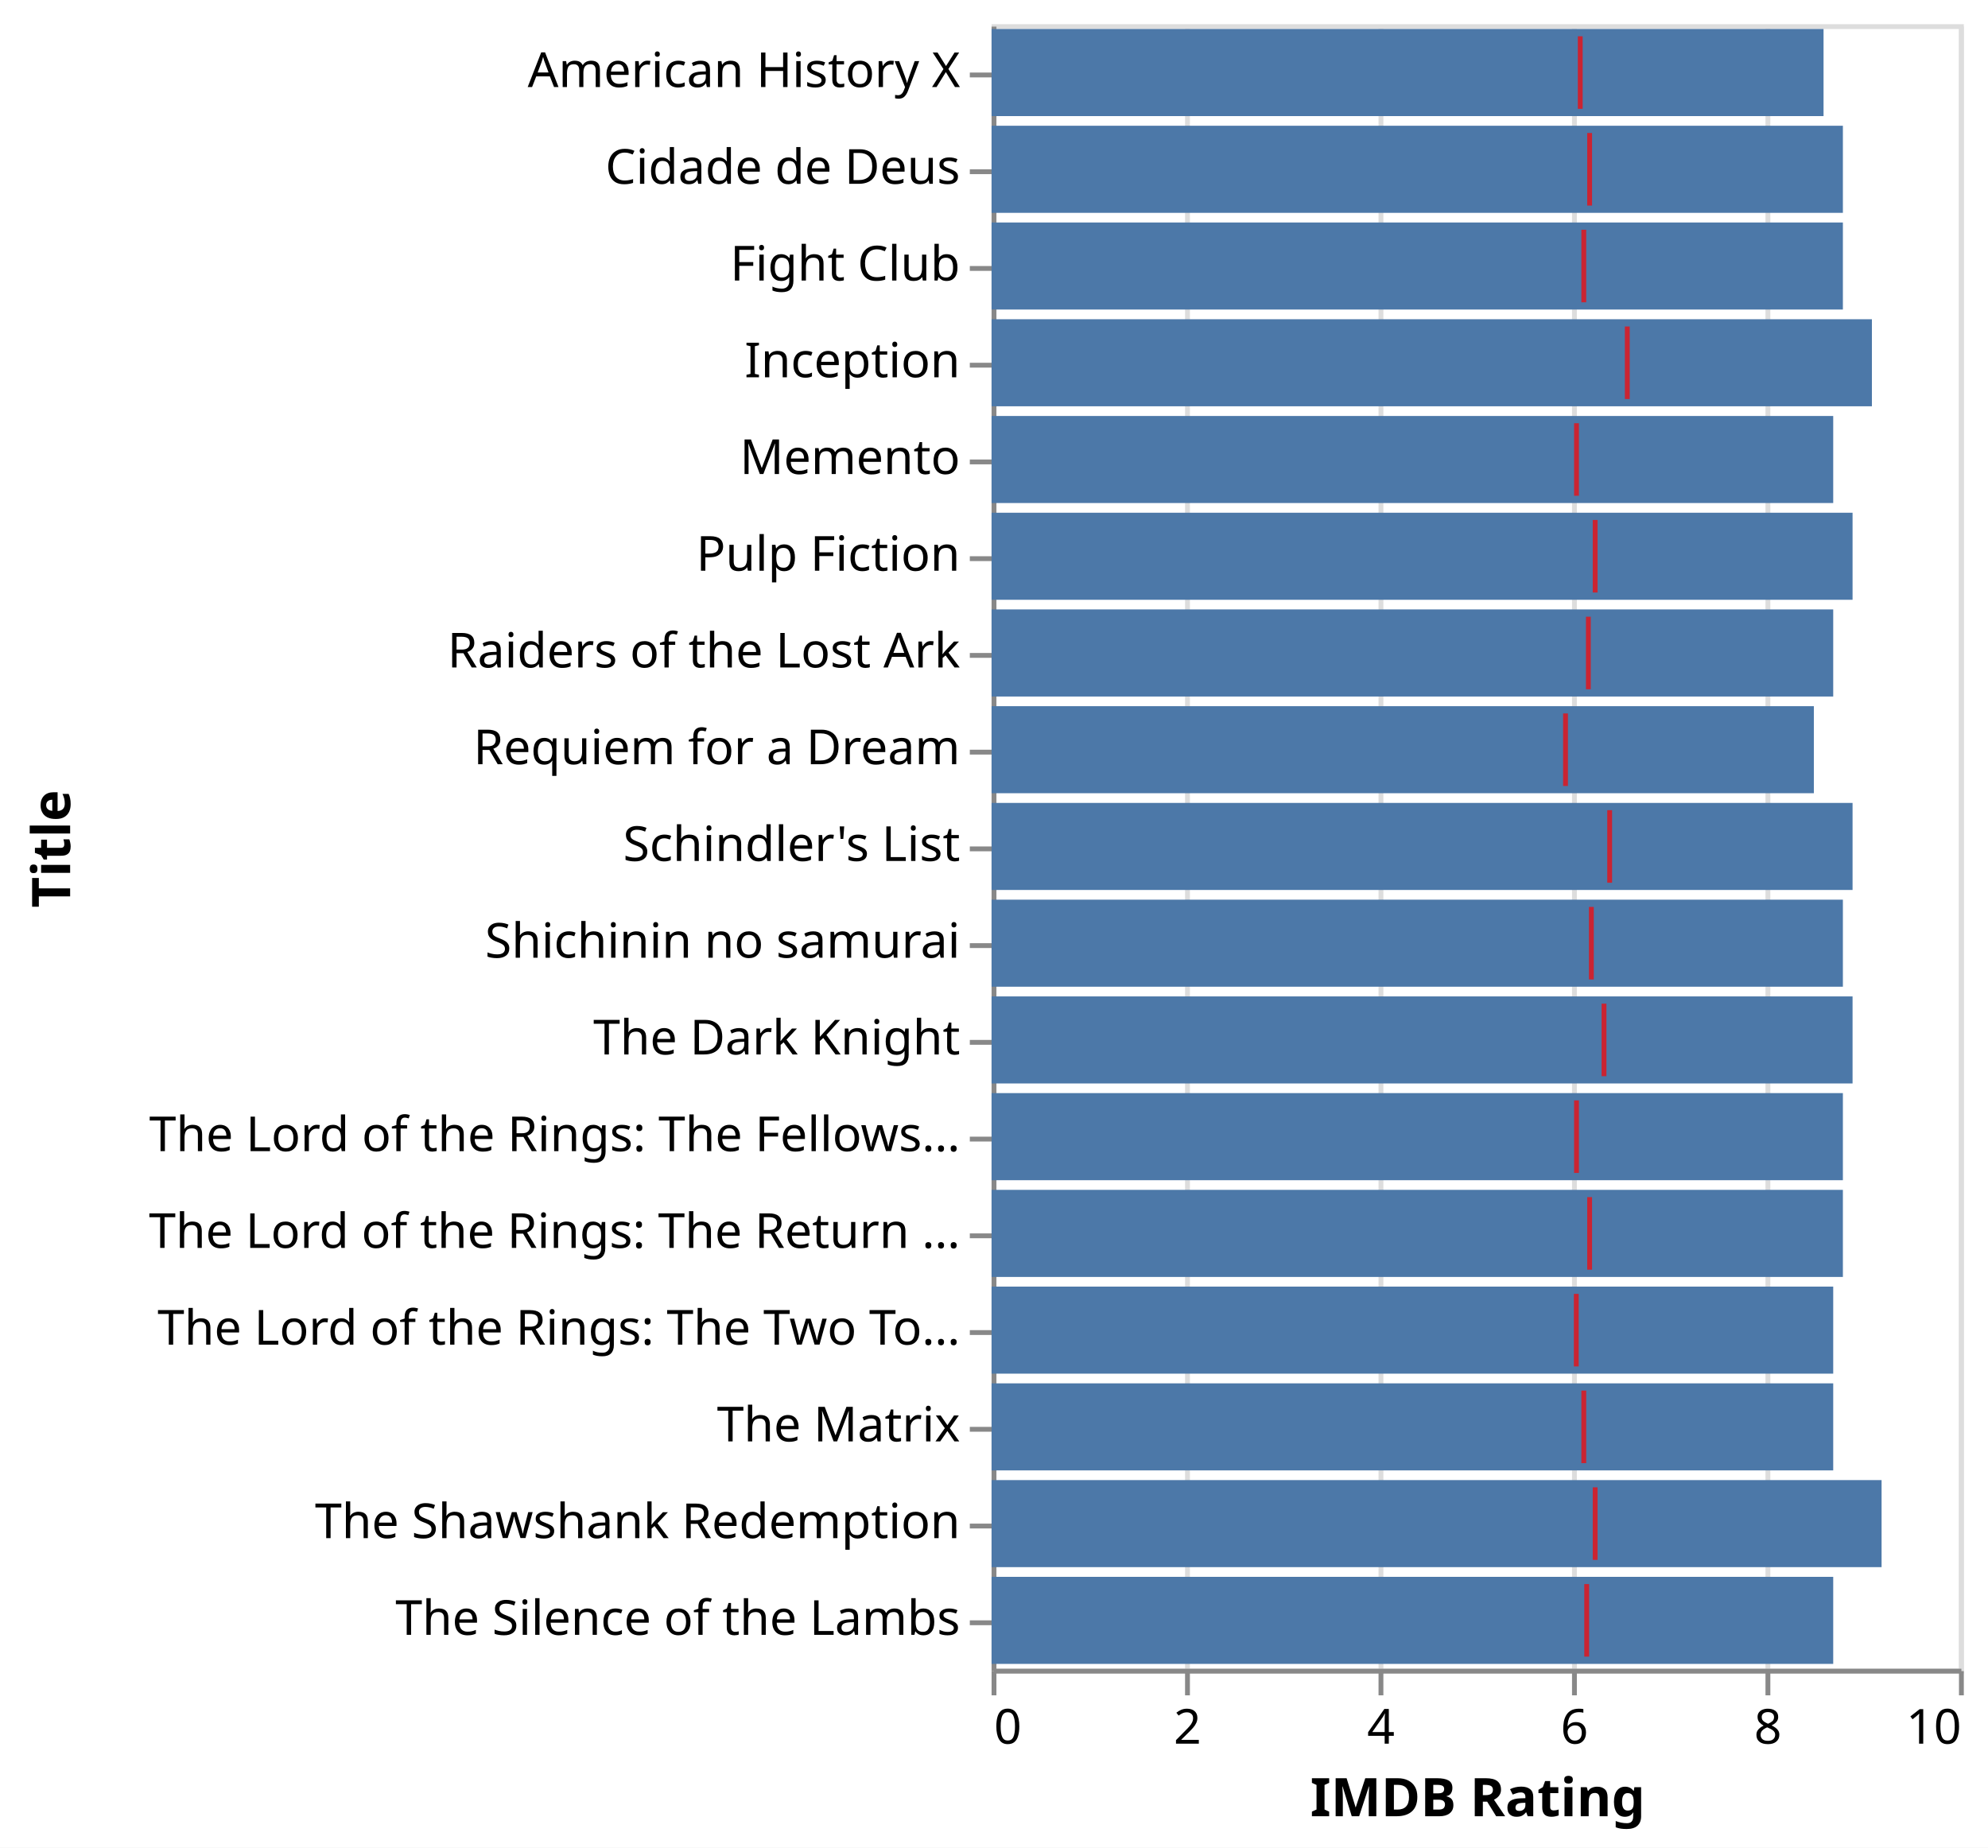
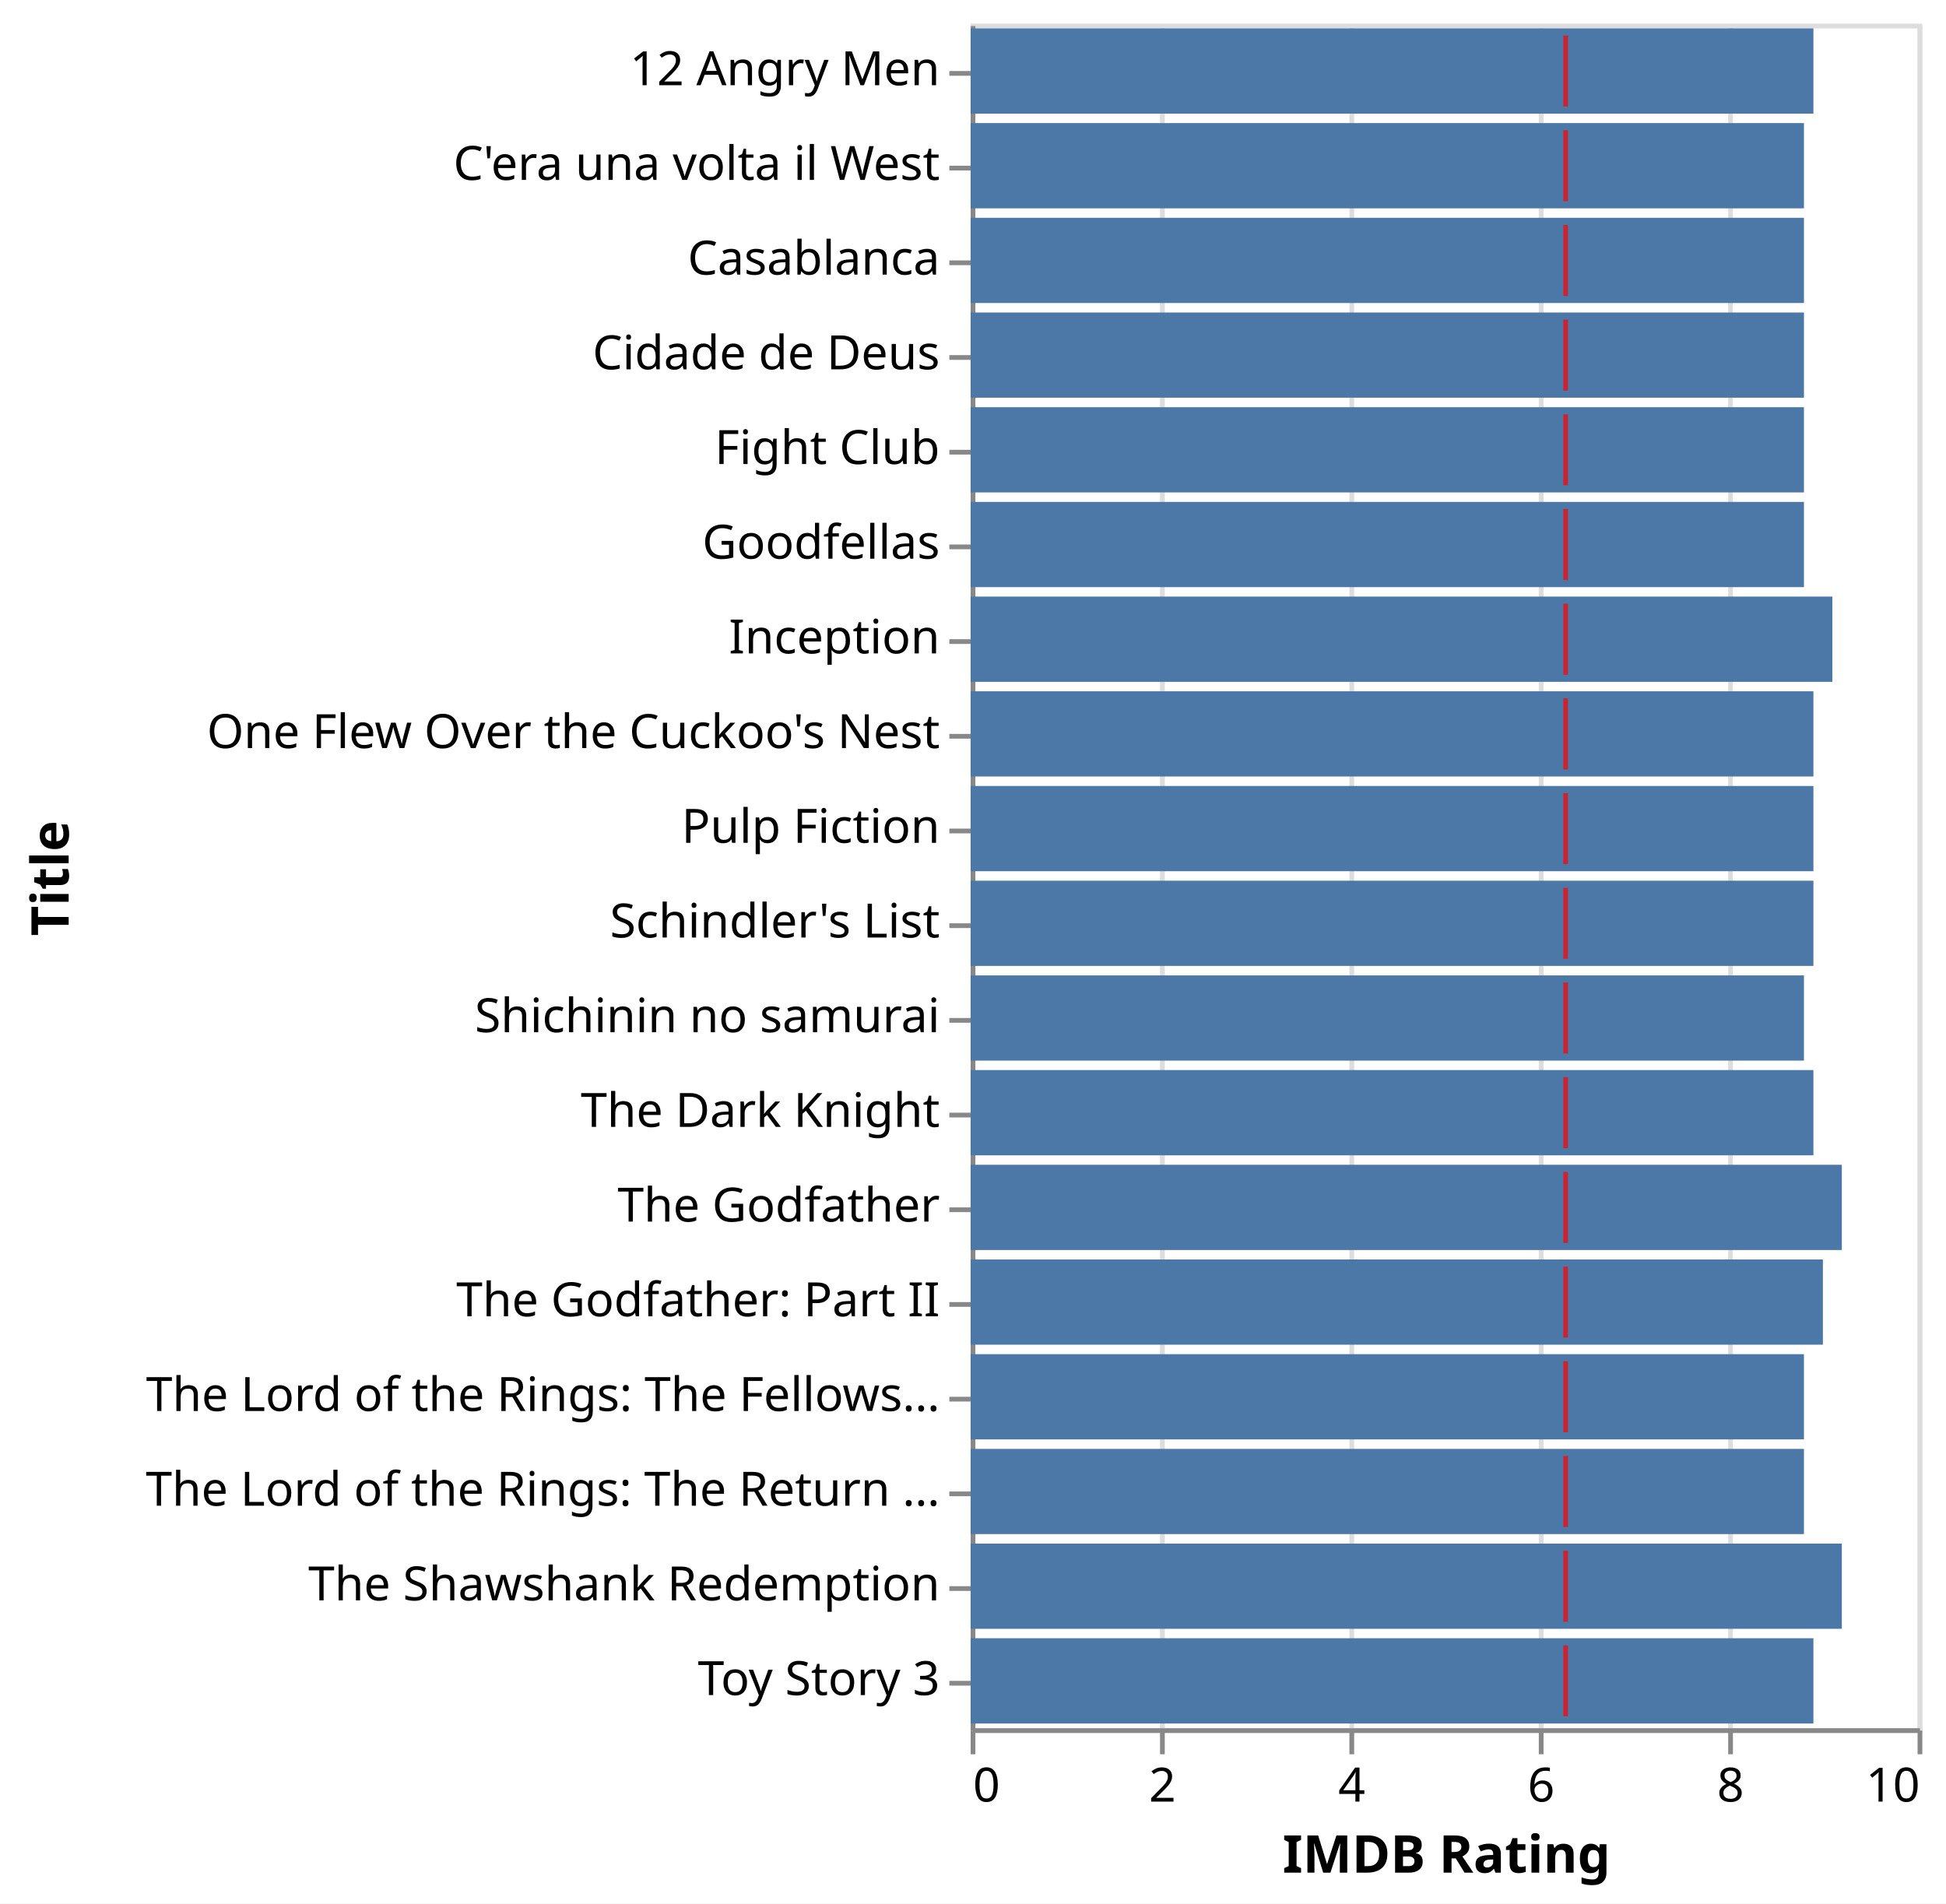
- <svg xmlns="http://www.w3.org/2000/svg" class="marks" width="411" height="382" viewBox="0 0 411 382" version="1.1">
+ <svg xmlns="http://www.w3.org/2000/svg" class="marks" width="411" height="402" viewBox="0 0 411 402" version="1.1">
  <defs>
    <clipPath id="clip1">
-       <rect x="0" y="0" width="200" height="340" />
+       <rect x="0" y="0" width="200" height="360" />
    </clipPath>
  </defs>
-   <rect width="411" height="382" fill="white" />
+   <rect width="411" height="402" fill="white" />
  <g fill="none" stroke-miterlimit="10" transform="translate(205,5)">
    <g class="mark-group role-frame root" role="graphics-object" aria-roledescription="group mark container">
      <g transform="translate(0,0)">
-         <path class="background" aria-hidden="true" d="M0.5,0.5h200v340h-200Z" stroke="#ddd" />
+         <path class="background" aria-hidden="true" d="M0.5,0.5h200v360h-200Z" stroke="#ddd" />
        <g>
          <g class="mark-group role-axis" aria-hidden="true">
-             <g transform="translate(0.5,340.5)">
+             <g transform="translate(0.5,360.5)">
              <path class="background" aria-hidden="true" d="M0,0h0v0h0Z" pointer-events="none" />
              <g>
                <g class="mark-rule role-axis-grid" pointer-events="none">
-                   <line transform="translate(0,0)" x2="0" y2="-340" stroke="#ddd" stroke-width="1" opacity="1" />
-                   <line transform="translate(40,0)" x2="0" y2="-340" stroke="#ddd" stroke-width="1" opacity="1" />
-                   <line transform="translate(80,0)" x2="0" y2="-340" stroke="#ddd" stroke-width="1" opacity="1" />
-                   <line transform="translate(120,0)" x2="0" y2="-340" stroke="#ddd" stroke-width="1" opacity="1" />
-                   <line transform="translate(160,0)" x2="0" y2="-340" stroke="#ddd" stroke-width="1" opacity="1" />
-                   <line transform="translate(200,0)" x2="0" y2="-340" stroke="#ddd" stroke-width="1" opacity="1" />
+                   <line transform="translate(0,0)" x2="0" y2="-360" stroke="#ddd" stroke-width="1" opacity="1" />
+                   <line transform="translate(40,0)" x2="0" y2="-360" stroke="#ddd" stroke-width="1" opacity="1" />
+                   <line transform="translate(80,0)" x2="0" y2="-360" stroke="#ddd" stroke-width="1" opacity="1" />
+                   <line transform="translate(120,0)" x2="0" y2="-360" stroke="#ddd" stroke-width="1" opacity="1" />
+                   <line transform="translate(160,0)" x2="0" y2="-360" stroke="#ddd" stroke-width="1" opacity="1" />
+                   <line transform="translate(200,0)" x2="0" y2="-360" stroke="#ddd" stroke-width="1" opacity="1" />
                </g>
              </g>
              <path class="foreground" aria-hidden="true" d="" pointer-events="none" display="none" />
            </g>
          </g>
          <g class="mark-group role-axis" role="graphics-symbol" aria-roledescription="axis" aria-label="X-axis titled 'IMDB Rating' for a linear scale with values from 0 to 10">
-             <g transform="translate(0.5,340.5)">
+             <g transform="translate(0.5,360.5)">
              <path class="background" aria-hidden="true" d="M0,0h0v0h0Z" pointer-events="none" />
              <g>
                <g class="mark-rule role-axis-tick" pointer-events="none">
                  <line transform="translate(0,0)" x2="0" y2="5" stroke="#888" stroke-width="1" opacity="1" />
                  <line transform="translate(40,0)" x2="0" y2="5" stroke="#888" stroke-width="1" opacity="1" />
                  <line transform="translate(80,0)" x2="0" y2="5" stroke="#888" stroke-width="1" opacity="1" />
                  <line transform="translate(120,0)" x2="0" y2="5" stroke="#888" stroke-width="1" opacity="1" />
                  <line transform="translate(160,0)" x2="0" y2="5" stroke="#888" stroke-width="1" opacity="1" />
                  <line transform="translate(200,0)" x2="0" y2="5" stroke="#888" stroke-width="1" opacity="1" />
                </g>
                <g class="mark-text role-axis-label" pointer-events="none">
                  <text text-anchor="start" transform="translate(0,15)" font-family="sans-serif" font-size="10px" fill="#000" opacity="1">0</text>
                  <text text-anchor="middle" transform="translate(40,15)" font-family="sans-serif" font-size="10px" fill="#000" opacity="1">2</text>
                  <text text-anchor="middle" transform="translate(80,15)" font-family="sans-serif" font-size="10px" fill="#000" opacity="1">4</text>
                  <text text-anchor="middle" transform="translate(120,15)" font-family="sans-serif" font-size="10px" fill="#000" opacity="1">6</text>
                  <text text-anchor="middle" transform="translate(160,15)" font-family="sans-serif" font-size="10px" fill="#000" opacity="1">8</text>
                  <text text-anchor="end" transform="translate(200,15)" font-family="sans-serif" font-size="10px" fill="#000" opacity="1">10</text>
                </g>
                <g class="mark-rule role-axis-domain" pointer-events="none">
                  <line transform="translate(0,0)" x2="200" y2="0" stroke="#888" stroke-width="1" opacity="1" />
                </g>
                <g class="mark-text role-axis-title" pointer-events="none">
                  <text text-anchor="middle" transform="translate(100,30)" font-family="sans-serif" font-size="11px" font-weight="bold" fill="#000" opacity="1">IMDB Rating</text>
                </g>
              </g>
              <path class="foreground" aria-hidden="true" d="" pointer-events="none" display="none" />
            </g>
          </g>
-           <g class="mark-group role-axis" role="graphics-symbol" aria-roledescription="axis" aria-label="Y-axis titled 'Title' for a discrete scale with 17 values: American History X, Cidade de Deus, Fight Club, Inception, Memento, ending with The Silence of the Lambs">
+           <g class="mark-group role-axis" role="graphics-symbol" aria-roledescription="axis" aria-label="Y-axis titled 'Title' for a discrete scale with 18 values: 12 Angry Men, C'era una volta il West, Casablanca, Cidade de Deus, Fight Club, ending with Toy Story 3">
            <g transform="translate(0.5,0.5)">
              <path class="background" aria-hidden="true" d="M0,0h0v0h0Z" pointer-events="none" />
              <g>
                <g class="mark-rule role-axis-tick" pointer-events="none">
                  <line transform="translate(0,10)" x2="-5" y2="0" stroke="#888" stroke-width="1" opacity="1" />
                  <line transform="translate(0,30)" x2="-5" y2="0" stroke="#888" stroke-width="1" opacity="1" />
                  <line transform="translate(0,50)" x2="-5" y2="0" stroke="#888" stroke-width="1" opacity="1" />
                  <line transform="translate(0,70)" x2="-5" y2="0" stroke="#888" stroke-width="1" opacity="1" />
                  <line transform="translate(0,90)" x2="-5" y2="0" stroke="#888" stroke-width="1" opacity="1" />
                  <line transform="translate(0,110)" x2="-5" y2="0" stroke="#888" stroke-width="1" opacity="1" />
                  <line transform="translate(0,130)" x2="-5" y2="0" stroke="#888" stroke-width="1" opacity="1" />
                  <line transform="translate(0,150)" x2="-5" y2="0" stroke="#888" stroke-width="1" opacity="1" />
                  <line transform="translate(0,170)" x2="-5" y2="0" stroke="#888" stroke-width="1" opacity="1" />
                  <line transform="translate(0,190)" x2="-5" y2="0" stroke="#888" stroke-width="1" opacity="1" />
                  <line transform="translate(0,210)" x2="-5" y2="0" stroke="#888" stroke-width="1" opacity="1" />
                  <line transform="translate(0,230)" x2="-5" y2="0" stroke="#888" stroke-width="1" opacity="1" />
                  <line transform="translate(0,250)" x2="-5" y2="0" stroke="#888" stroke-width="1" opacity="1" />
                  <line transform="translate(0,270)" x2="-5" y2="0" stroke="#888" stroke-width="1" opacity="1" />
                  <line transform="translate(0,290)" x2="-5" y2="0" stroke="#888" stroke-width="1" opacity="1" />
                  <line transform="translate(0,310)" x2="-5" y2="0" stroke="#888" stroke-width="1" opacity="1" />
                  <line transform="translate(0,330)" x2="-5" y2="0" stroke="#888" stroke-width="1" opacity="1" />
+                   <line transform="translate(0,350)" x2="-5" y2="0" stroke="#888" stroke-width="1" opacity="1" />
                </g>
                <g class="mark-text role-axis-label" pointer-events="none">
-                   <text text-anchor="end" transform="translate(-7,12.5)" font-family="sans-serif" font-size="10px" fill="#000" opacity="1">American History X</text>
-                   <text text-anchor="end" transform="translate(-7,32.5)" font-family="sans-serif" font-size="10px" fill="#000" opacity="1">Cidade de Deus</text>
-                   <text text-anchor="end" transform="translate(-7,52.5)" font-family="sans-serif" font-size="10px" fill="#000" opacity="1">Fight Club</text>
-                   <text text-anchor="end" transform="translate(-7,72.5)" font-family="sans-serif" font-size="10px" fill="#000" opacity="1">Inception</text>
-                   <text text-anchor="end" transform="translate(-7,92.5)" font-family="sans-serif" font-size="10px" fill="#000" opacity="1">Memento</text>
-                   <text text-anchor="end" transform="translate(-7,112.5)" font-family="sans-serif" font-size="10px" fill="#000" opacity="1">Pulp Fiction</text>
-                   <text text-anchor="end" transform="translate(-7,132.5)" font-family="sans-serif" font-size="10px" fill="#000" opacity="1">Raiders of the Lost Ark</text>
-                   <text text-anchor="end" transform="translate(-7,152.5)" font-family="sans-serif" font-size="10px" fill="#000" opacity="1">Requiem for a Dream</text>
-                   <text text-anchor="end" transform="translate(-7,172.5)" font-family="sans-serif" font-size="10px" fill="#000" opacity="1">Schindler's List</text>
-                   <text text-anchor="end" transform="translate(-7,192.5)" font-family="sans-serif" font-size="10px" fill="#000" opacity="1">Shichinin no samurai</text>
-                   <text text-anchor="end" transform="translate(-7,212.5)" font-family="sans-serif" font-size="10px" fill="#000" opacity="1">The Dark Knight</text>
-                   <text text-anchor="end" transform="translate(-7,232.5)" font-family="sans-serif" font-size="10px" fill="#000" opacity="1">The Lord of the Rings: The Fellows…</text>
-                   <text text-anchor="end" transform="translate(-7,252.5)" font-family="sans-serif" font-size="10px" fill="#000" opacity="1">The Lord of the Rings: The Return …</text>
-                   <text text-anchor="end" transform="translate(-7,272.5)" font-family="sans-serif" font-size="10px" fill="#000" opacity="1">The Lord of the Rings: The Two To…</text>
-                   <text text-anchor="end" transform="translate(-7,292.5)" font-family="sans-serif" font-size="10px" fill="#000" opacity="1">The Matrix</text>
-                   <text text-anchor="end" transform="translate(-7,312.5)" font-family="sans-serif" font-size="10px" fill="#000" opacity="1">The Shawshank Redemption</text>
-                   <text text-anchor="end" transform="translate(-7,332.5)" font-family="sans-serif" font-size="10px" fill="#000" opacity="1">The Silence of the Lambs</text>
+                   <text text-anchor="end" transform="translate(-7,12.5)" font-family="sans-serif" font-size="10px" fill="#000" opacity="1">12 Angry Men</text>
+                   <text text-anchor="end" transform="translate(-7,32.5)" font-family="sans-serif" font-size="10px" fill="#000" opacity="1">C'era una volta il West</text>
+                   <text text-anchor="end" transform="translate(-7,52.5)" font-family="sans-serif" font-size="10px" fill="#000" opacity="1">Casablanca</text>
+                   <text text-anchor="end" transform="translate(-7,72.5)" font-family="sans-serif" font-size="10px" fill="#000" opacity="1">Cidade de Deus</text>
+                   <text text-anchor="end" transform="translate(-7,92.5)" font-family="sans-serif" font-size="10px" fill="#000" opacity="1">Fight Club</text>
+                   <text text-anchor="end" transform="translate(-7,112.5)" font-family="sans-serif" font-size="10px" fill="#000" opacity="1">Goodfellas</text>
+                   <text text-anchor="end" transform="translate(-7,132.5)" font-family="sans-serif" font-size="10px" fill="#000" opacity="1">Inception</text>
+                   <text text-anchor="end" transform="translate(-7,152.5)" font-family="sans-serif" font-size="10px" fill="#000" opacity="1">One Flew Over the Cuckoo's Nest</text>
+                   <text text-anchor="end" transform="translate(-7,172.5)" font-family="sans-serif" font-size="10px" fill="#000" opacity="1">Pulp Fiction</text>
+                   <text text-anchor="end" transform="translate(-7,192.5)" font-family="sans-serif" font-size="10px" fill="#000" opacity="1">Schindler's List</text>
+                   <text text-anchor="end" transform="translate(-7,212.5)" font-family="sans-serif" font-size="10px" fill="#000" opacity="1">Shichinin no samurai</text>
+                   <text text-anchor="end" transform="translate(-7,232.5)" font-family="sans-serif" font-size="10px" fill="#000" opacity="1">The Dark Knight</text>
+                   <text text-anchor="end" transform="translate(-7,252.5)" font-family="sans-serif" font-size="10px" fill="#000" opacity="1">The Godfather</text>
+                   <text text-anchor="end" transform="translate(-7,272.5)" font-family="sans-serif" font-size="10px" fill="#000" opacity="1">The Godfather: Part II</text>
+                   <text text-anchor="end" transform="translate(-7,292.5)" font-family="sans-serif" font-size="10px" fill="#000" opacity="1">The Lord of the Rings: The Fellows…</text>
+                   <text text-anchor="end" transform="translate(-7,312.5)" font-family="sans-serif" font-size="10px" fill="#000" opacity="1">The Lord of the Rings: The Return …</text>
+                   <text text-anchor="end" transform="translate(-7,332.5)" font-family="sans-serif" font-size="10px" fill="#000" opacity="1">The Shawshank Redemption</text>
+                   <text text-anchor="end" transform="translate(-7,352.5)" font-family="sans-serif" font-size="10px" fill="#000" opacity="1">Toy Story 3</text>
                </g>
                <g class="mark-rule role-axis-domain" pointer-events="none">
-                   <line transform="translate(0,0)" x2="0" y2="340" stroke="#888" stroke-width="1" opacity="1" />
+                   <line transform="translate(0,0)" x2="0" y2="360" stroke="#888" stroke-width="1" opacity="1" />
                </g>
                <g class="mark-text role-axis-title" pointer-events="none">
-                   <text text-anchor="middle" transform="translate(-189,170) rotate(-90) translate(0,-2)" font-family="sans-serif" font-size="11px" font-weight="bold" fill="#000" opacity="1">Title</text>
+                   <text text-anchor="middle" transform="translate(-189,180) rotate(-90) translate(0,-2)" font-family="sans-serif" font-size="11px" font-weight="bold" fill="#000" opacity="1">Title</text>
                </g>
              </g>
              <path class="foreground" aria-hidden="true" d="" pointer-events="none" display="none" />
            </g>
          </g>
          <g class="mark-rect role-mark layer_0_marks" clip-path="url(#clip1)" role="graphics-object" aria-roledescription="rect mark container">
-             <path aria-label="IMDB Rating: 8.9; Title: Pulp Fiction" role="graphics-symbol" aria-roledescription="bar" d="M0,101h178v18h-178Z" fill="#4c78a8" />
-             <path aria-label="IMDB Rating: 8.7; Title: Raiders of the Lost Ark" role="graphics-symbol" aria-roledescription="bar" d="M0,121h174v18h-174Z" fill="#4c78a8" />
-             <path aria-label="IMDB Rating: 8.9; Title: Schindler's List" role="graphics-symbol" aria-roledescription="bar" d="M0,161h178v18h-178Z" fill="#4c78a8" />
-             <path aria-label="IMDB Rating: 9.2; Title: The Shawshank Redemption" role="graphics-symbol" aria-roledescription="bar" d="M0,301h184v18h-184Z" fill="#4c78a8" />
-             <path aria-label="IMDB Rating: 8.7; Title: The Silence of the Lambs" role="graphics-symbol" aria-roledescription="bar" d="M0,321h174v18h-174Z" fill="#4c78a8" />
-             <path aria-label="IMDB Rating: 8.8; Title: Shichinin no samurai" role="graphics-symbol" aria-roledescription="bar" d="M0,181h176v18h-176Z" fill="#4c78a8" />
-             <path aria-label="IMDB Rating: 8.6; Title: American History X" role="graphics-symbol" aria-roledescription="bar" d="M0,1h172v18h-172Z" fill="#4c78a8" />
-             <path aria-label="IMDB Rating: 8.9; Title: The Dark Knight" role="graphics-symbol" aria-roledescription="bar" d="M0,201h178v18h-178Z" fill="#4c78a8" />
-             <path aria-label="IMDB Rating: 8.8; Title: Cidade de Deus" role="graphics-symbol" aria-roledescription="bar" d="M0,21h176v18h-176Z" fill="#4c78a8" />
-             <path aria-label="IMDB Rating: 8.8; Title: Fight Club" role="graphics-symbol" aria-roledescription="bar" d="M0,41h176v18h-176Z" fill="#4c78a8" />
-             <path aria-label="IMDB Rating: 9.1; Title: Inception" role="graphics-symbol" aria-roledescription="bar" d="M0,61h182v18h-182Z" fill="#4c78a8" />
-             <path aria-label="IMDB Rating: 8.7; Title: The Lord of the Rings: The Two Towers" role="graphics-symbol" aria-roledescription="bar" d="M0,261h174v18h-174Z" fill="#4c78a8" />
-             <path aria-label="IMDB Rating: 8.8; Title: The Lord of the Rings: The Return of the King" role="graphics-symbol" aria-roledescription="bar" d="M0,241h176v18h-176Z" fill="#4c78a8" />
-             <path aria-label="IMDB Rating: 8.8; Title: The Lord of the Rings: The Fellowship of the Ring" role="graphics-symbol" aria-roledescription="bar" d="M0,221h176v18h-176Z" fill="#4c78a8" />
-             <path aria-label="IMDB Rating: 8.7; Title: The Matrix" role="graphics-symbol" aria-roledescription="bar" d="M0,281h174v18h-174Z" fill="#4c78a8" />
-             <path aria-label="IMDB Rating: 8.7; Title: Memento" role="graphics-symbol" aria-roledescription="bar" d="M0,81h174v18h-174Z" fill="#4c78a8" />
-             <path aria-label="IMDB Rating: 8.5; Title: Requiem for a Dream" role="graphics-symbol" aria-roledescription="bar" d="M0,141h170v18h-170Z" fill="#4c78a8" />
+             <path aria-label="IMDB Rating: 8.9; Title: 12 Angry Men" role="graphics-symbol" aria-roledescription="bar" d="M0,1h178v18h-178Z" fill="#4c78a8" />
+             <path aria-label="IMDB Rating: 8.8; Title: Casablanca" role="graphics-symbol" aria-roledescription="bar" d="M0,41h176v18h-176Z" fill="#4c78a8" />
+             <path aria-label="IMDB Rating: 8.8; Title: C'era una volta il West" role="graphics-symbol" aria-roledescription="bar" d="M0,21h176v18h-176Z" fill="#4c78a8" />
+             <path aria-label="IMDB Rating: 9; Title: The Godfather: Part II" role="graphics-symbol" aria-roledescription="bar" d="M0,261h180v18h-180Z" fill="#4c78a8" />
+             <path aria-label="IMDB Rating: 8.8; Title: Goodfellas" role="graphics-symbol" aria-roledescription="bar" d="M0,101h176v18h-176Z" fill="#4c78a8" />
+             <path aria-label="IMDB Rating: 9.2; Title: The Godfather" role="graphics-symbol" aria-roledescription="bar" d="M0,241h184v18h-184Z" fill="#4c78a8" />
+             <path aria-label="IMDB Rating: 8.9; Title: One Flew Over the Cuckoo's Nest" role="graphics-symbol" aria-roledescription="bar" d="M0,141h178v18h-178Z" fill="#4c78a8" />
+             <path aria-label="IMDB Rating: 8.9; Title: Pulp Fiction" role="graphics-symbol" aria-roledescription="bar" d="M0,161h178v18h-178Z" fill="#4c78a8" />
+             <path aria-label="IMDB Rating: 8.9; Title: Schindler's List" role="graphics-symbol" aria-roledescription="bar" d="M0,181h178v18h-178Z" fill="#4c78a8" />
+             <path aria-label="IMDB Rating: 9.2; Title: The Shawshank Redemption" role="graphics-symbol" aria-roledescription="bar" d="M0,321h184v18h-184Z" fill="#4c78a8" />
+             <path aria-label="IMDB Rating: 8.8; Title: Shichinin no samurai" role="graphics-symbol" aria-roledescription="bar" d="M0,201h176v18h-176Z" fill="#4c78a8" />
+             <path aria-label="IMDB Rating: 8.9; Title: The Dark Knight" role="graphics-symbol" aria-roledescription="bar" d="M0,221h178v18h-178Z" fill="#4c78a8" />
+             <path aria-label="IMDB Rating: 8.8; Title: Cidade de Deus" role="graphics-symbol" aria-roledescription="bar" d="M0,61h176v18h-176Z" fill="#4c78a8" />
+             <path aria-label="IMDB Rating: 8.8; Title: Fight Club" role="graphics-symbol" aria-roledescription="bar" d="M0,81h176v18h-176Z" fill="#4c78a8" />
+             <path aria-label="IMDB Rating: 9.1; Title: Inception" role="graphics-symbol" aria-roledescription="bar" d="M0,121h182v18h-182Z" fill="#4c78a8" />
+             <path aria-label="IMDB Rating: 8.8; Title: The Lord of the Rings: The Return of the King" role="graphics-symbol" aria-roledescription="bar" d="M0,301h176v18h-176Z" fill="#4c78a8" />
+             <path aria-label="IMDB Rating: 8.8; Title: The Lord of the Rings: The Fellowship of the Ring" role="graphics-symbol" aria-roledescription="bar" d="M0,281h176v18h-176Z" fill="#4c78a8" />
+             <path aria-label="IMDB Rating: 8.9; Title: Toy Story 3" role="graphics-symbol" aria-roledescription="bar" d="M0,341h178v18h-178Z" fill="#4c78a8" />
          </g>
          <g class="mark-rect role-mark layer_1_marks" role="graphics-object" aria-roledescription="rect mark container">
-             <path aria-label="AverageYearRating: 6.23921568627; Title: Pulp Fiction" role="graphics-symbol" aria-roledescription="tick" d="M124.284,102.5h1v15h-1Z" fill="red" opacity="0.7" />
-             <path aria-label="AverageYearRating: 6.16896551724; Title: Raiders of the Lost Ark" role="graphics-symbol" aria-roledescription="tick" d="M122.879,122.5h1v15h-1Z" fill="red" opacity="0.7" />
-             <path aria-label="AverageYearRating: 6.38918918919; Title: Schindler's List" role="graphics-symbol" aria-roledescription="tick" d="M127.284,162.5h1v15h-1Z" fill="red" opacity="0.7" />
-             <path aria-label="AverageYearRating: 6.23921568627; Title: The Shawshank Redemption" role="graphics-symbol" aria-roledescription="tick" d="M124.284,302.5h1v15h-1Z" fill="red" opacity="0.7" />
-             <path aria-label="AverageYearRating: 6.15172413793; Title: The Silence of the Lambs" role="graphics-symbol" aria-roledescription="tick" d="M122.534,322.5h1v15h-1Z" fill="red" opacity="0.7" />
-             <path aria-label="AverageYearRating: 6.2; Title: Shichinin no samurai" role="graphics-symbol" aria-roledescription="tick" d="M123.5,182.5h1v15h-1Z" fill="red" opacity="0.7" />
-             <path aria-label="AverageYearRating: 6.08496240602; Title: American History X" role="graphics-symbol" aria-roledescription="tick" d="M121.199,2.5h1v15h-1Z" fill="red" opacity="0.7" />
-             <path aria-label="AverageYearRating: 6.33071428571; Title: The Dark Knight" role="graphics-symbol" aria-roledescription="tick" d="M126.114,202.5h1v15h-1Z" fill="red" opacity="0.7" />
-             <path aria-label="AverageYearRating: 6.18197674419; Title: Cidade de Deus" role="graphics-symbol" aria-roledescription="tick" d="M123.14,22.5h1v15h-1Z" fill="red" opacity="0.7" />
-             <path aria-label="AverageYearRating: 6.12168674699; Title: Fight Club" role="graphics-symbol" aria-roledescription="tick" d="M121.934,42.5h1v15h-1Z" fill="red" opacity="0.7" />
-             <path aria-label="AverageYearRating: 6.57125; Title: Inception" role="graphics-symbol" aria-roledescription="tick" d="M130.925,62.5h1v15h-1Z" fill="red" opacity="0.7" />
-             <path aria-label="AverageYearRating: 6.04404145078; Title: The Lord of the Rings: The Two Towers" role="graphics-symbol" aria-roledescription="tick" d="M120.381,262.5h1v15h-1Z" fill="red" opacity="0.7" />
-             <path aria-label="AverageYearRating: 6.18197674419; Title: The Lord of the Rings: The Return of the King" role="graphics-symbol" aria-roledescription="tick" d="M123.14,242.5h1v15h-1Z" fill="red" opacity="0.7" />
-             <path aria-label="AverageYearRating: 6.04638554217; Title: The Lord of the Rings: The Fellowship of the Ring" role="graphics-symbol" aria-roledescription="tick" d="M120.428,222.5h1v15h-1Z" fill="red" opacity="0.7" />
-             <path aria-label="AverageYearRating: 6.12168674699; Title: The Matrix" role="graphics-symbol" aria-roledescription="tick" d="M121.934,282.5h1v15h-1Z" fill="red" opacity="0.7" />
-             <path aria-label="AverageYearRating: 6.04638554217; Title: Memento" role="graphics-symbol" aria-roledescription="tick" d="M120.428,82.5h1v15h-1Z" fill="red" opacity="0.7" />
-             <path aria-label="AverageYearRating: 5.93275862069; Title: Requiem for a Dream" role="graphics-symbol" aria-roledescription="tick" d="M118.155,142.5h1v15h-1Z" fill="red" opacity="0.7" />
+             <path aria-label="AverageYearRating: 6.28346720214; Title: 12 Angry Men" role="graphics-symbol" aria-roledescription="tick" d="M125.169,2.5h1v15h-1Z" fill="red" opacity="0.7" />
+             <path aria-label="AverageYearRating: 6.28346720214; Title: Casablanca" role="graphics-symbol" aria-roledescription="tick" d="M125.169,42.5h1v15h-1Z" fill="red" opacity="0.7" />
+             <path aria-label="AverageYearRating: 6.28346720214; Title: C'era una volta il West" role="graphics-symbol" aria-roledescription="tick" d="M125.169,22.5h1v15h-1Z" fill="red" opacity="0.7" />
+             <path aria-label="AverageYearRating: 6.28346720214; Title: The Godfather: Part II" role="graphics-symbol" aria-roledescription="tick" d="M125.169,262.5h1v15h-1Z" fill="red" opacity="0.7" />
+             <path aria-label="AverageYearRating: 6.28346720214; Title: Goodfellas" role="graphics-symbol" aria-roledescription="tick" d="M125.169,102.5h1v15h-1Z" fill="red" opacity="0.7" />
+             <path aria-label="AverageYearRating: 6.28346720214; Title: The Godfather" role="graphics-symbol" aria-roledescription="tick" d="M125.169,242.5h1v15h-1Z" fill="red" opacity="0.7" />
+             <path aria-label="AverageYearRating: 6.28346720214; Title: One Flew Over the Cuckoo's Nest" role="graphics-symbol" aria-roledescription="tick" d="M125.169,142.5h1v15h-1Z" fill="red" opacity="0.7" />
+             <path aria-label="AverageYearRating: 6.28346720214; Title: Pulp Fiction" role="graphics-symbol" aria-roledescription="tick" d="M125.169,162.5h1v15h-1Z" fill="red" opacity="0.7" />
+             <path aria-label="AverageYearRating: 6.28346720214; Title: Schindler's List" role="graphics-symbol" aria-roledescription="tick" d="M125.169,182.5h1v15h-1Z" fill="red" opacity="0.7" />
+             <path aria-label="AverageYearRating: 6.28346720214; Title: The Shawshank Redemption" role="graphics-symbol" aria-roledescription="tick" d="M125.169,322.5h1v15h-1Z" fill="red" opacity="0.7" />
+             <path aria-label="AverageYearRating: 6.28346720214; Title: Shichinin no samurai" role="graphics-symbol" aria-roledescription="tick" d="M125.169,202.5h1v15h-1Z" fill="red" opacity="0.7" />
+             <path aria-label="AverageYearRating: 6.28346720214; Title: The Dark Knight" role="graphics-symbol" aria-roledescription="tick" d="M125.169,222.5h1v15h-1Z" fill="red" opacity="0.7" />
+             <path aria-label="AverageYearRating: 6.28346720214; Title: Cidade de Deus" role="graphics-symbol" aria-roledescription="tick" d="M125.169,62.5h1v15h-1Z" fill="red" opacity="0.7" />
+             <path aria-label="AverageYearRating: 6.28346720214; Title: Fight Club" role="graphics-symbol" aria-roledescription="tick" d="M125.169,82.5h1v15h-1Z" fill="red" opacity="0.7" />
+             <path aria-label="AverageYearRating: 6.28346720214; Title: Inception" role="graphics-symbol" aria-roledescription="tick" d="M125.169,122.5h1v15h-1Z" fill="red" opacity="0.7" />
+             <path aria-label="AverageYearRating: 6.28346720214; Title: The Lord of the Rings: The Return of the King" role="graphics-symbol" aria-roledescription="tick" d="M125.169,302.5h1v15h-1Z" fill="red" opacity="0.7" />
+             <path aria-label="AverageYearRating: 6.28346720214; Title: The Lord of the Rings: The Fellowship of the Ring" role="graphics-symbol" aria-roledescription="tick" d="M125.169,282.5h1v15h-1Z" fill="red" opacity="0.7" />
+             <path aria-label="AverageYearRating: 6.28346720214; Title: Toy Story 3" role="graphics-symbol" aria-roledescription="tick" d="M125.169,342.5h1v15h-1Z" fill="red" opacity="0.7" />
          </g>
        </g>
        <path class="foreground" aria-hidden="true" d="" display="none" />
      </g>
    </g>
  </g>
</svg>
